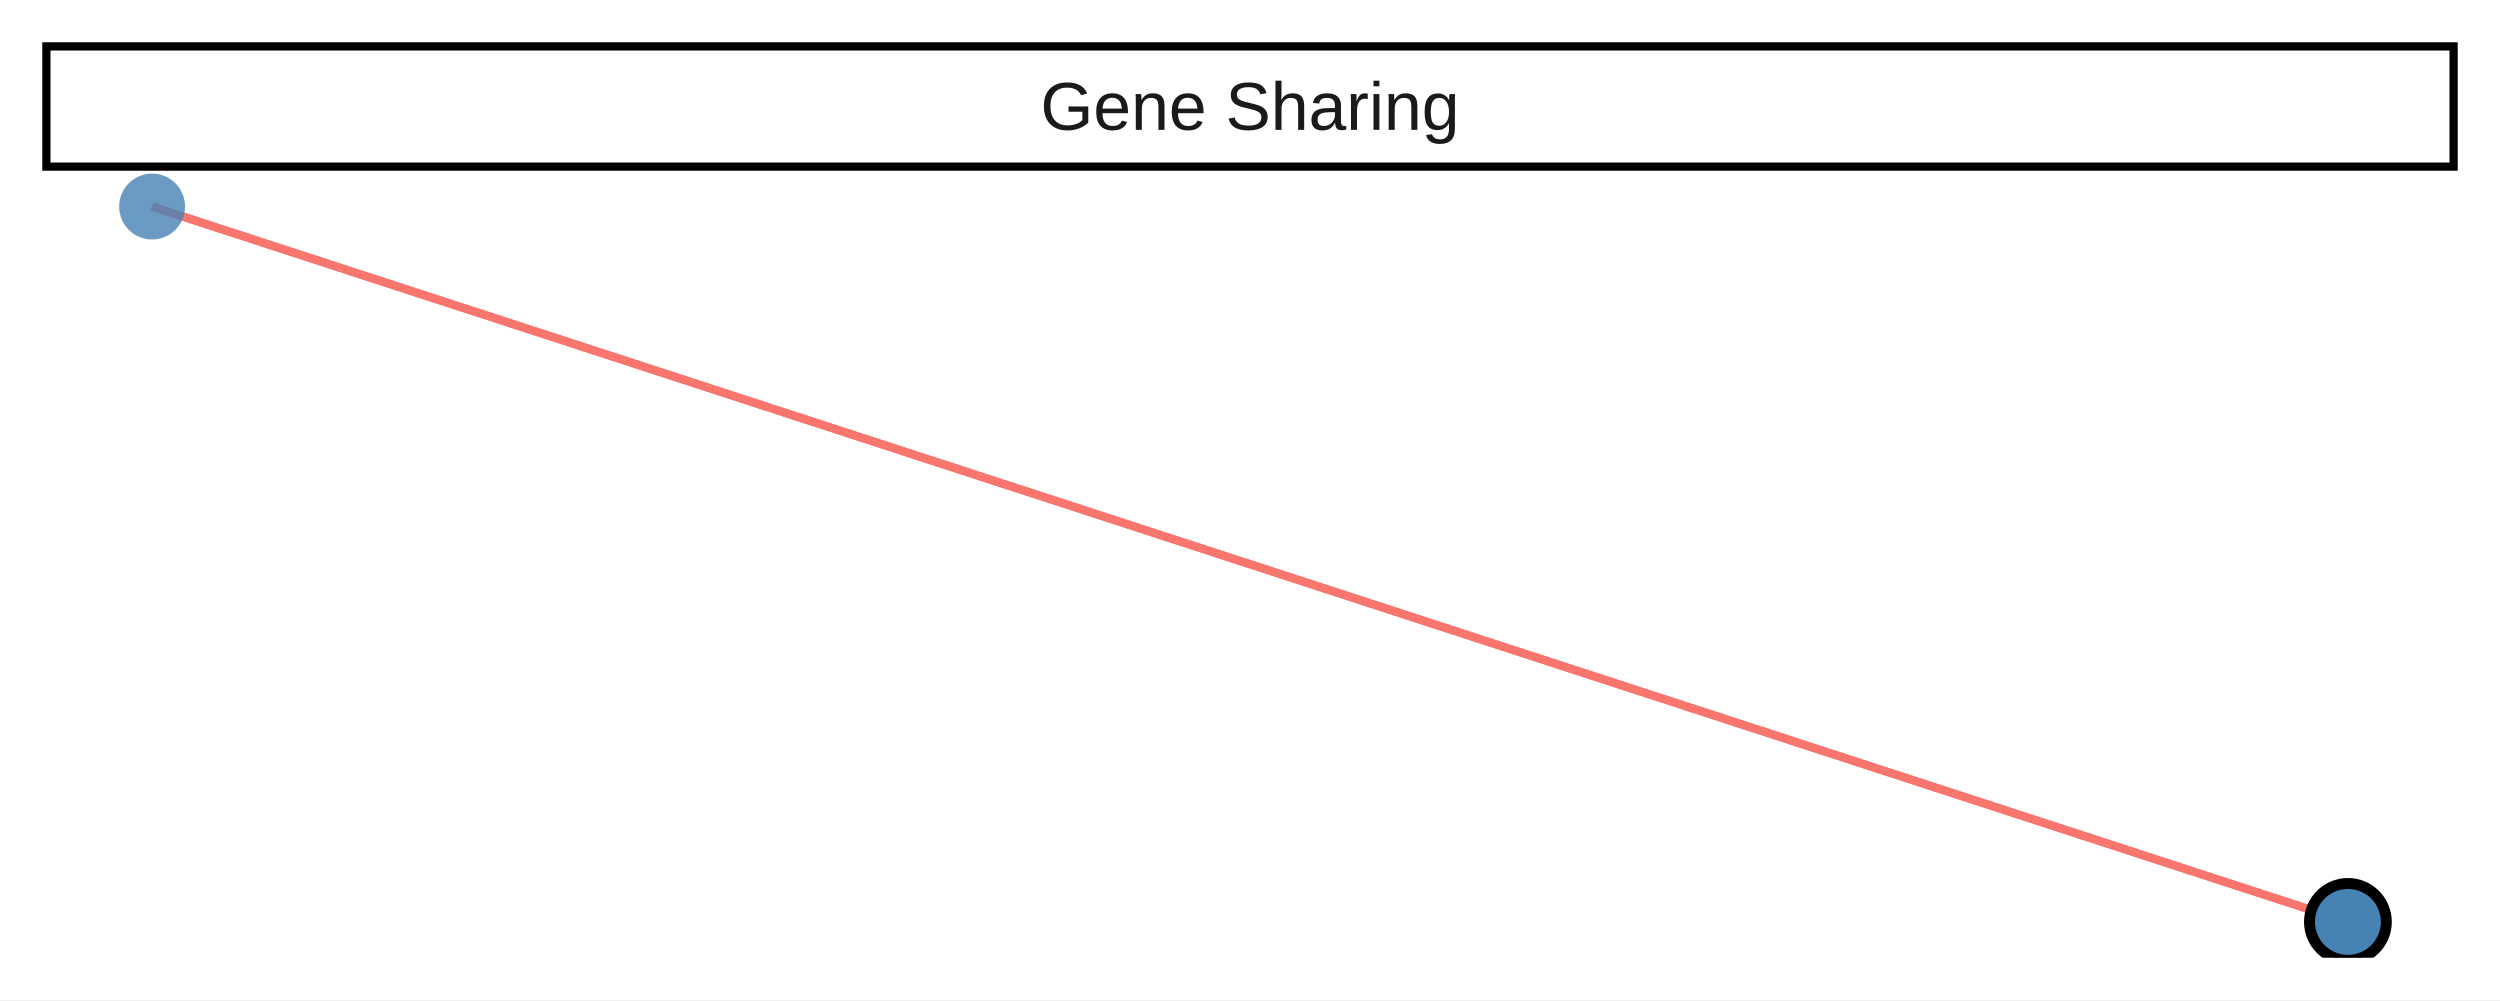
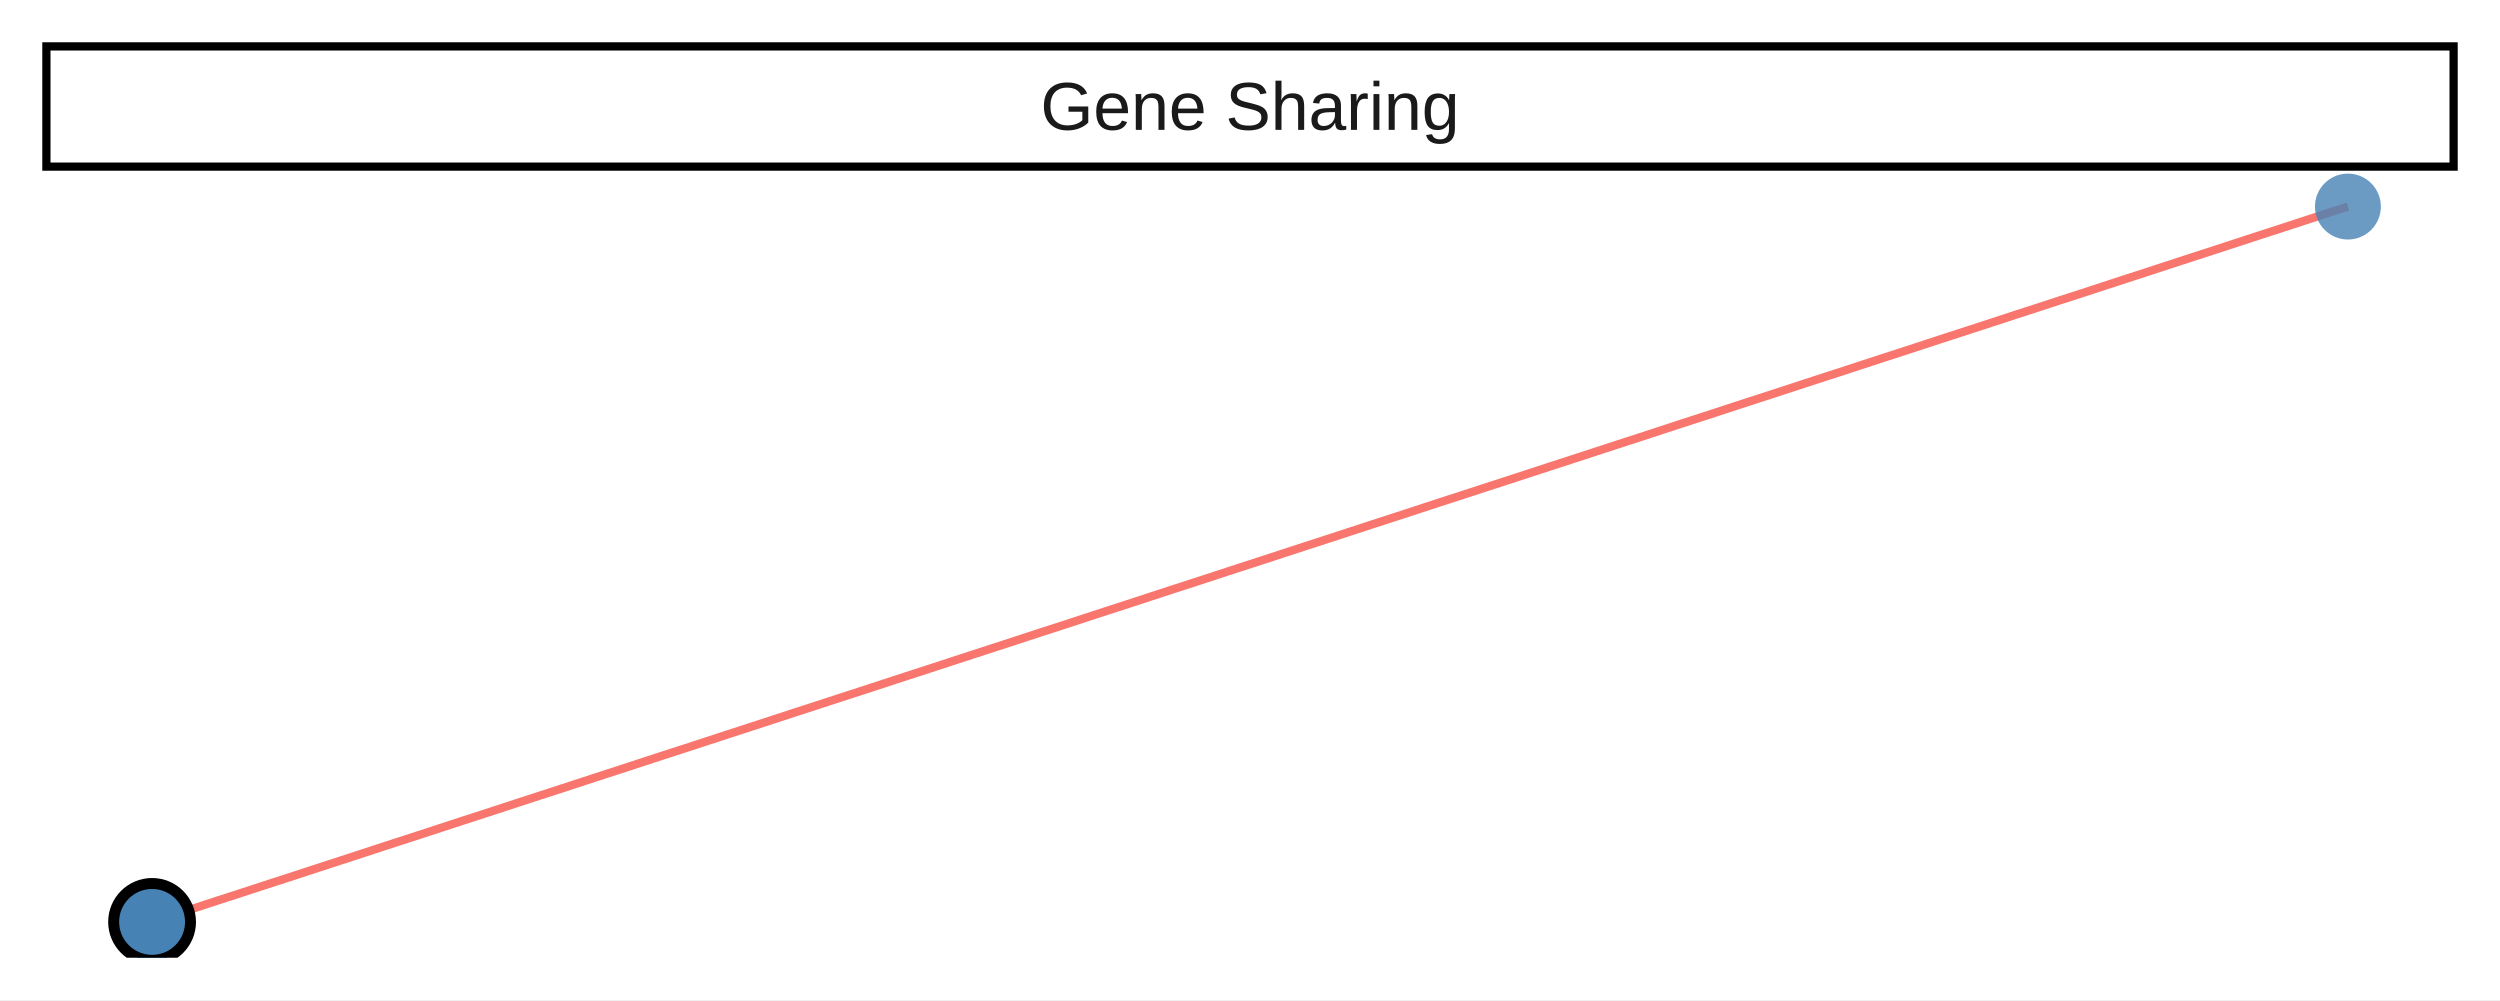
<svg xmlns="http://www.w3.org/2000/svg" width="324.00pt" height="129.60pt" viewBox="0 0 324.00 129.60">
  <g class="svglite">
    <defs>
      <style type="text/css">
    .svglite line, .svglite polyline, .svglite polygon, .svglite path, .svglite rect, .svglite circle {
      fill: none;
      stroke: #000000;
      stroke-linecap: round;
      stroke-linejoin: round;
      stroke-miterlimit: 10.00;
    }
    .svglite text {
      white-space: pre;
    }
    .svglite g.glyphgroup path {
      fill: inherit;
      stroke: none;
    }
  </style>
    </defs>
    <rect width="100%" height="100%" style="stroke: none; fill: #FFFFFF;" />
    <defs>
      <clipPath id="cpMC4wMHwzMjQuMDB8MC4wMHwxMjkuNjA=">
        <rect x="0.00" y="0.00" width="324.00" height="129.60" />
      </clipPath>
    </defs>
    <g clip-path="url(#cpMC4wMHwzMjQuMDB8MC4wMHwxMjkuNjA=)">
      <rect x="0.00" y="0" width="324.00" height="129.60" style="stroke-width: 1.07; stroke: #FFFFFF; fill: #FFFFFF;" />
    </g>
    <defs>
      <clipPath id="cpNS40OHwzMTguNTJ8MjIuMTN8MTI0LjEy">
        <rect x="5.48" y="22.13" width="313.04" height="101.99" />
      </clipPath>
    </defs>
    <g clip-path="url(#cpNS40OHwzMTguNTJ8MjIuMTN8MTI0LjEy)">
      <rect x="5.48" y="22.13" width="313.04" height="101.99" style="stroke-width: 1.07; stroke: none; fill: #FFFFFF;" />
-       <polyline points="304.29,119.48 301.42,118.55 298.54,117.61 295.67,116.67 292.79,115.74 289.92,114.80 287.04,113.87 284.17,112.93 281.29,111.99 278.42,111.06 275.55,110.12 272.67,109.18 269.80,108.25 266.92,107.31 264.05,106.37 261.17,105.44 258.30,104.50 255.42,103.56 252.55,102.63 249.67,101.69 246.80,100.75 243.93,99.82 241.05,98.88 238.18,97.94 235.30,97.01 232.43,96.07 229.55,95.13 226.68,94.20 223.80,93.26 220.93,92.32 218.05,91.39 215.18,90.45 212.31,89.52 209.43,88.58 206.56,87.64 203.68,86.71 200.81,85.77 197.93,84.83 195.06,83.90 192.18,82.96 189.31,82.02 186.43,81.09 183.56,80.15 180.68,79.21 177.81,78.28 174.94,77.34 172.06,76.40 169.19,75.47 166.31,74.53 163.44,73.59 160.56,72.66 157.69,71.72 154.81,70.78 151.94,69.85 149.06,68.91 146.19,67.97 143.32,67.04 140.44,66.10 137.57,65.16 134.69,64.23 131.82,63.29 128.94,62.36 126.07,61.42 123.19,60.48 120.32,59.55 117.44,58.61 114.57,57.67 111.69,56.74 108.82,55.80 105.95,54.86 103.07,53.93 100.20,52.99 97.32,52.05 94.45,51.12 91.57,50.18 88.70,49.24 85.82,48.31 82.95,47.37 80.07,46.43 77.20,45.50 74.33,44.56 71.45,43.62 68.58,42.69 65.70,41.75 62.83,40.81 59.95,39.88 57.08,38.94 54.20,38.01 51.33,37.07 48.45,36.13 45.58,35.20 42.71,34.26 39.83,33.32 36.96,32.39 34.08,31.45 31.21,30.51 28.33,29.58 25.46,28.64 22.58,27.70 19.71,26.77 " style="stroke-width: 1.07; stroke: #F8766D; stroke-linecap: butt;" />
-       <polyline points="304.29,119.48 301.42,118.55 298.54,117.61 295.67,116.67 292.79,115.74 289.92,114.80 287.04,113.87 284.17,112.93 281.29,111.99 278.42,111.06 275.55,110.12 272.67,109.18 269.80,108.25 266.92,107.31 264.05,106.37 261.17,105.44 258.30,104.50 255.42,103.56 252.55,102.63 249.67,101.69 246.80,100.75 243.93,99.82 241.05,98.88 238.18,97.94 235.30,97.01 232.43,96.07 229.55,95.13 226.68,94.20 223.80,93.26 220.93,92.32 218.05,91.39 215.18,90.45 212.31,89.52 209.43,88.58 206.56,87.64 203.68,86.71 200.81,85.77 197.93,84.83 195.06,83.90 192.18,82.96 189.31,82.02 186.43,81.09 183.56,80.15 180.68,79.21 177.81,78.28 174.94,77.34 172.06,76.40 169.19,75.47 166.31,74.53 163.44,73.59 160.56,72.66 157.69,71.72 154.81,70.78 151.94,69.85 149.06,68.91 146.19,67.97 143.32,67.04 140.44,66.10 137.57,65.16 134.69,64.23 131.82,63.29 128.94,62.36 126.07,61.42 123.19,60.48 120.32,59.55 117.44,58.61 114.57,57.67 111.69,56.74 108.82,55.80 105.95,54.86 103.07,53.93 100.20,52.99 97.32,52.05 94.45,51.12 91.57,50.18 88.70,49.24 85.82,48.31 82.95,47.37 80.07,46.43 77.20,45.50 74.33,44.56 71.45,43.62 68.58,42.69 65.70,41.75 62.83,40.81 59.95,39.88 57.08,38.94 54.20,38.01 51.33,37.07 48.45,36.13 45.58,35.20 42.71,34.26 39.83,33.32 36.96,32.39 34.08,31.45 31.21,30.51 28.33,29.58 25.46,28.64 22.58,27.70 19.71,26.77 " style="stroke-width: 1.07; stroke: #F8766D; stroke-linecap: butt;" />
-       <circle cx="304.29" cy="119.48" r="4.98" style="stroke-width: 1.42; fill: #4682B4;" />
-       <circle cx="19.71" cy="26.77" r="4.27" style="stroke-width: 0.00; stroke: #FFFFFF; stroke-opacity: 0.80; fill: #4682B4; fill-opacity: 0.80;" />
+       <polyline points="19.71,119.48 22.58,118.55 25.46,117.61 28.33,116.67 31.21,115.74 34.08,114.80 36.96,113.87 39.83,112.93 42.71,111.99 45.58,111.06 48.45,110.12 51.33,109.18 54.20,108.25 57.08,107.31 59.95,106.37 62.83,105.44 65.70,104.50 68.58,103.56 71.45,102.63 74.33,101.69 77.20,100.75 80.07,99.82 82.95,98.88 85.82,97.94 88.70,97.01 91.57,96.07 94.45,95.13 97.32,94.20 100.20,93.26 103.07,92.32 105.95,91.39 108.82,90.45 111.69,89.52 114.57,88.58 117.44,87.64 120.32,86.71 123.19,85.77 126.07,84.83 128.94,83.90 131.82,82.96 134.69,82.02 137.57,81.09 140.44,80.15 143.32,79.21 146.19,78.28 149.06,77.34 151.94,76.40 154.81,75.47 157.69,74.53 160.56,73.59 163.44,72.66 166.31,71.72 169.19,70.78 172.06,69.85 174.94,68.91 177.81,67.97 180.68,67.04 183.56,66.10 186.43,65.16 189.31,64.23 192.18,63.29 195.06,62.36 197.93,61.42 200.81,60.48 203.68,59.55 206.56,58.61 209.43,57.67 212.31,56.74 215.18,55.80 218.05,54.86 220.93,53.93 223.80,52.99 226.68,52.05 229.55,51.12 232.43,50.18 235.30,49.24 238.18,48.31 241.05,47.37 243.93,46.43 246.80,45.50 249.67,44.56 252.55,43.62 255.42,42.69 258.30,41.75 261.17,40.81 264.05,39.88 266.92,38.94 269.80,38.01 272.67,37.07 275.55,36.13 278.42,35.20 281.29,34.26 284.17,33.32 287.04,32.39 289.92,31.45 292.79,30.51 295.67,29.58 298.54,28.64 301.42,27.70 304.29,26.77 " style="stroke-width: 1.07; stroke: #F8766D; stroke-linecap: butt;" />
+       <circle cx="19.71" cy="119.48" r="4.98" style="stroke-width: 1.42; fill: #4682B4;" />
+       <circle cx="304.29" cy="26.77" r="4.27" style="stroke-width: 0.00; stroke: #FFFFFF; stroke-opacity: 0.80; fill: #4682B4; fill-opacity: 0.80;" />
    </g>
    <g clip-path="url(#cpMC4wMHwzMjQuMDB8MC4wMHwxMjkuNjA=)">
</g>
    <defs>
      <clipPath id="cpNS40OHwzMTguNTJ8NS40OHwyMi4xMw==">
        <rect x="5.48" y="5.48" width="313.04" height="16.65" />
      </clipPath>
    </defs>
    <g clip-path="url(#cpNS40OHwzMTguNTJ8NS40OHwyMi4xMw==)">
      <rect x="5.48" y="5.48" width="313.04" height="16.65" style="stroke-width: 2.13; fill: #FFFFFF;" />
      <text x="162.00" y="16.83" text-anchor="middle" style="font-size: 8.80px;fill: #1A1A1A; font-family: &quot;Liberation Sans&quot;;" textLength="54.27px" lengthAdjust="spacingAndGlyphs">Gene Sharing</text>
    </g>
    <g clip-path="url(#cpMC4wMHwzMjQuMDB8MC4wMHwxMjkuNjA=)">
</g>
  </g>
</svg>
